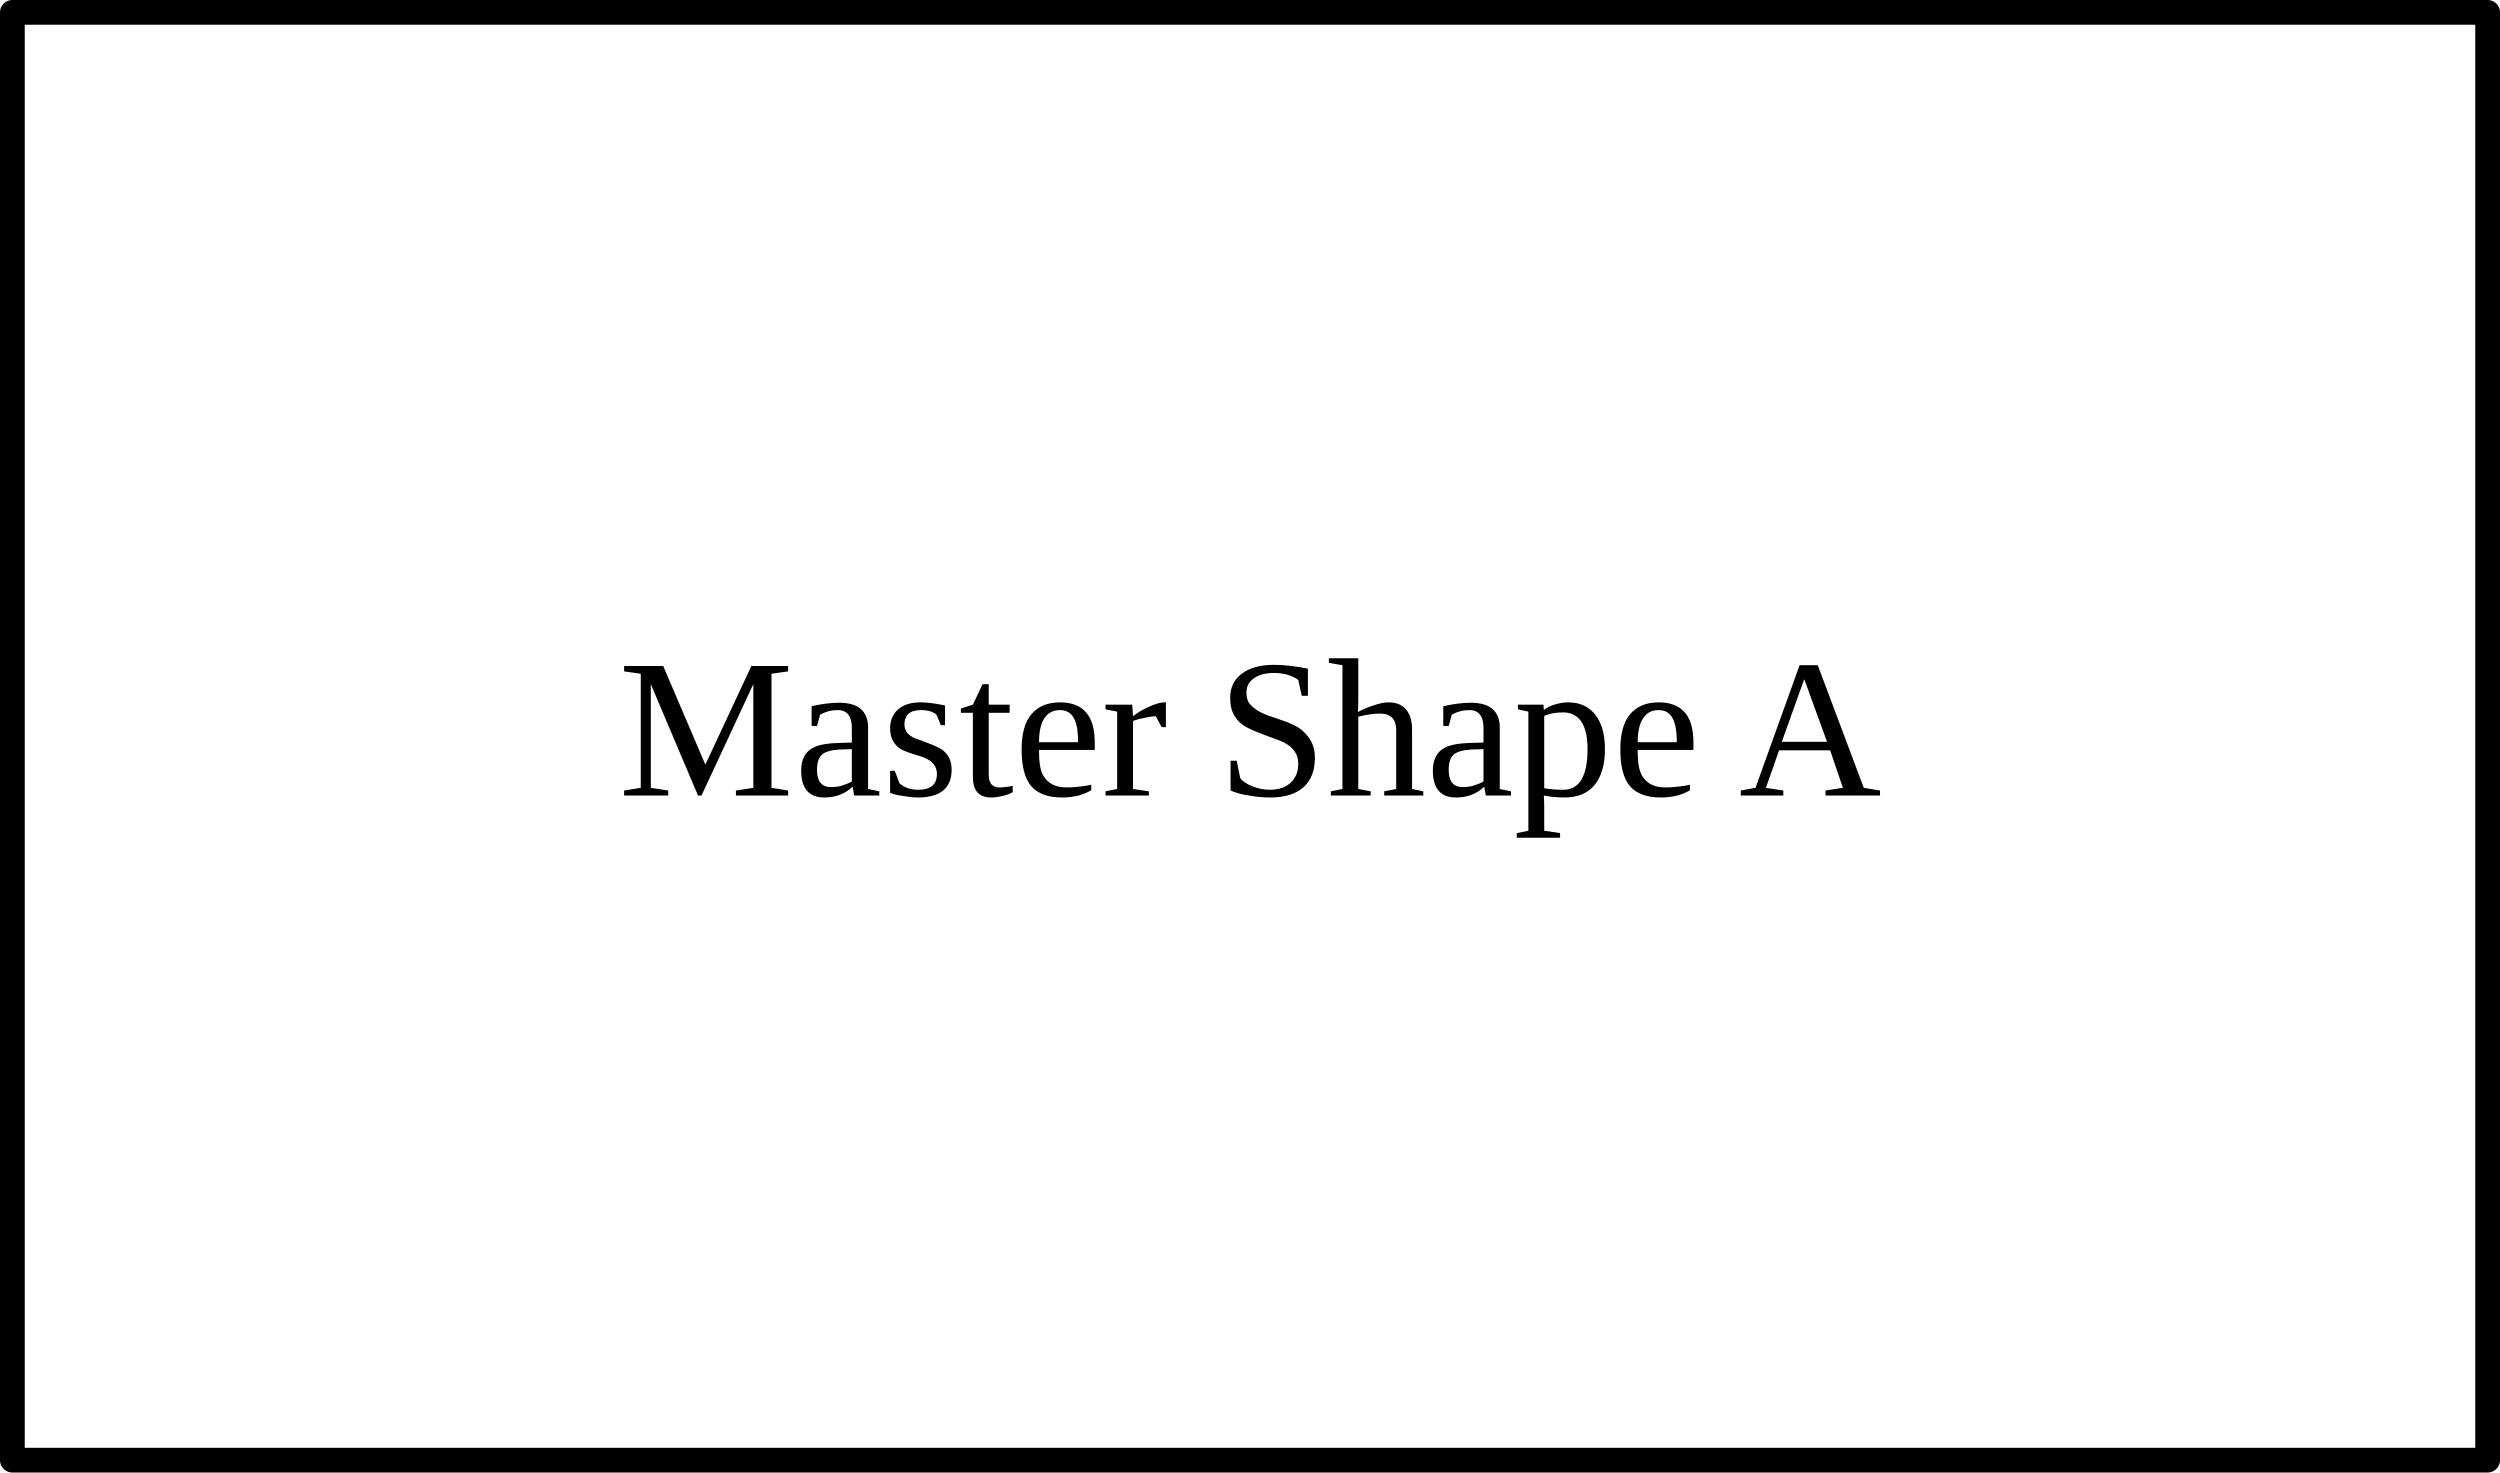
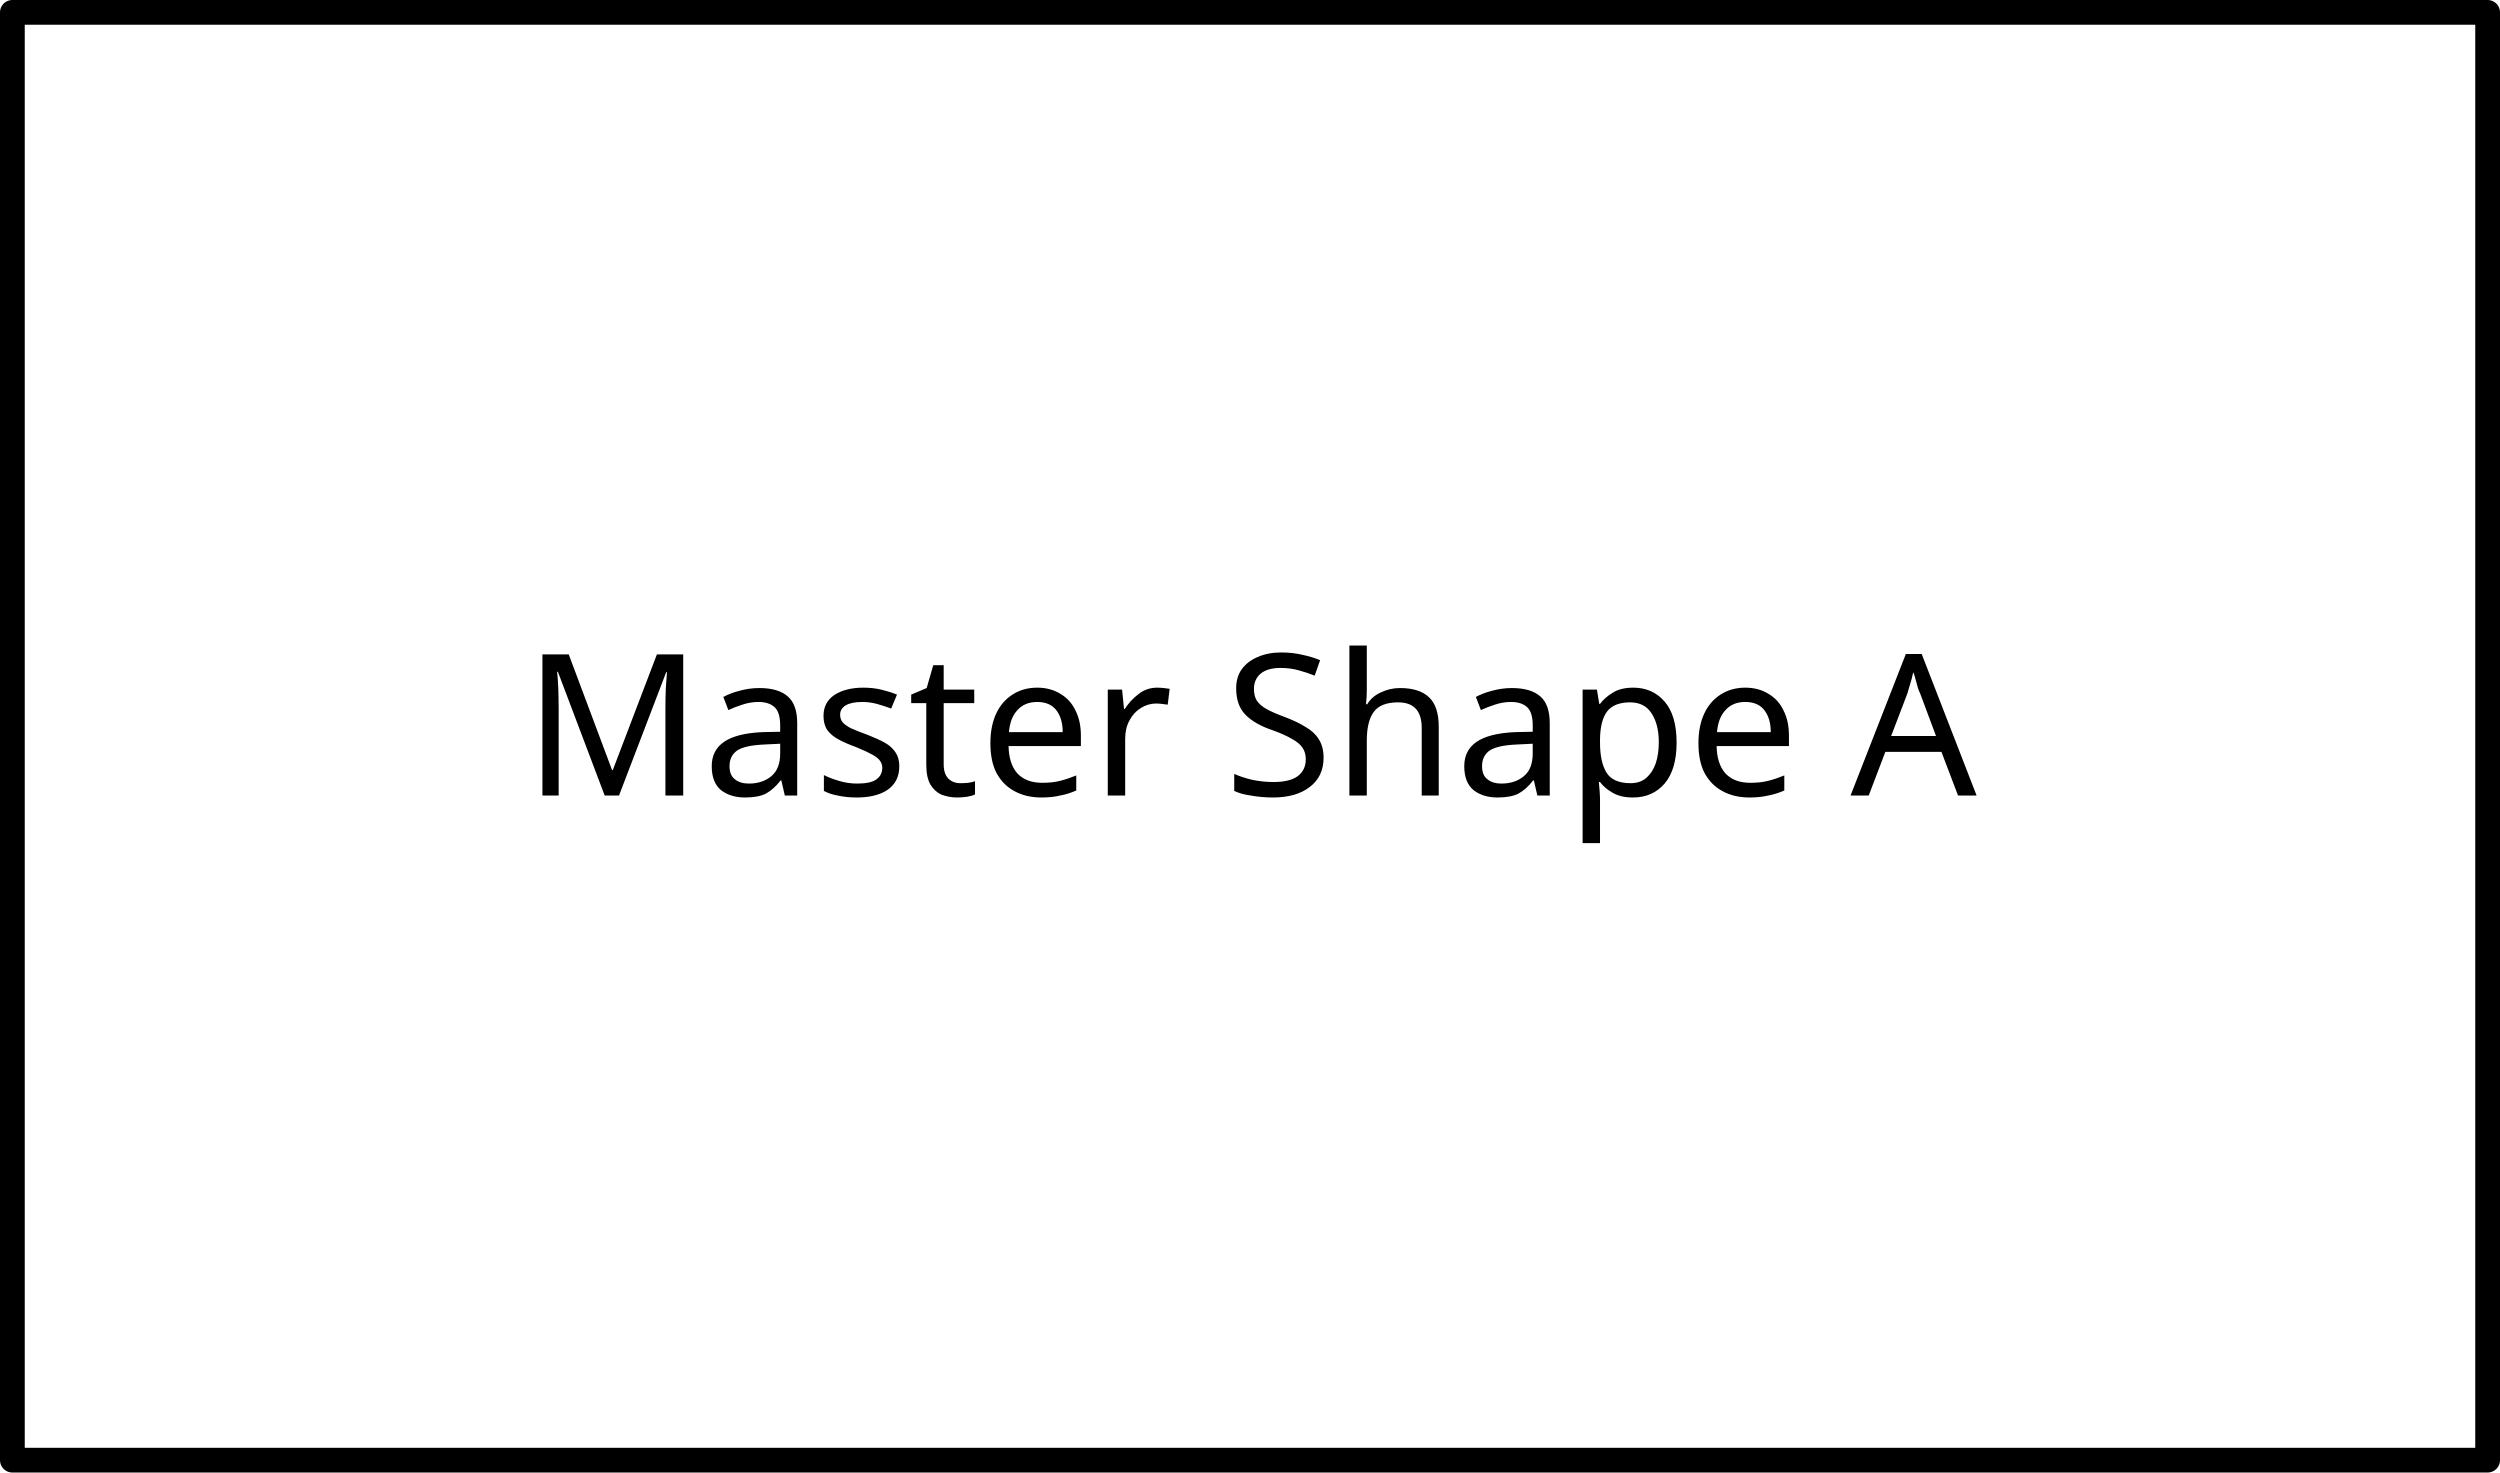
<svg xmlns="http://www.w3.org/2000/svg" viewBox="-0.5 -0.5 101 59.49">
  <path d="M0 58.49L100 58.49L100 0L0 0L0 58.49" fill="none" stroke="#000000" stroke-width="1" stroke-linecap="round" stroke-linejoin="round" />
-   <text x="50" y="31.64" text-anchor="middle" dominant-baseline="alphabetic" fill="#000000" font-size="7.99" font-weight="normal" font-style="normal">Master Shape A
+   <text x="50" y="31.64" text-anchor="middle" dominant-baseline="alphabetic" fill="#000000" font-size="7.99" font-weight="normal" font-style="normal" font-family="Calibri, Carlito, sans-serif">Master Shape A
</text>
</svg>
